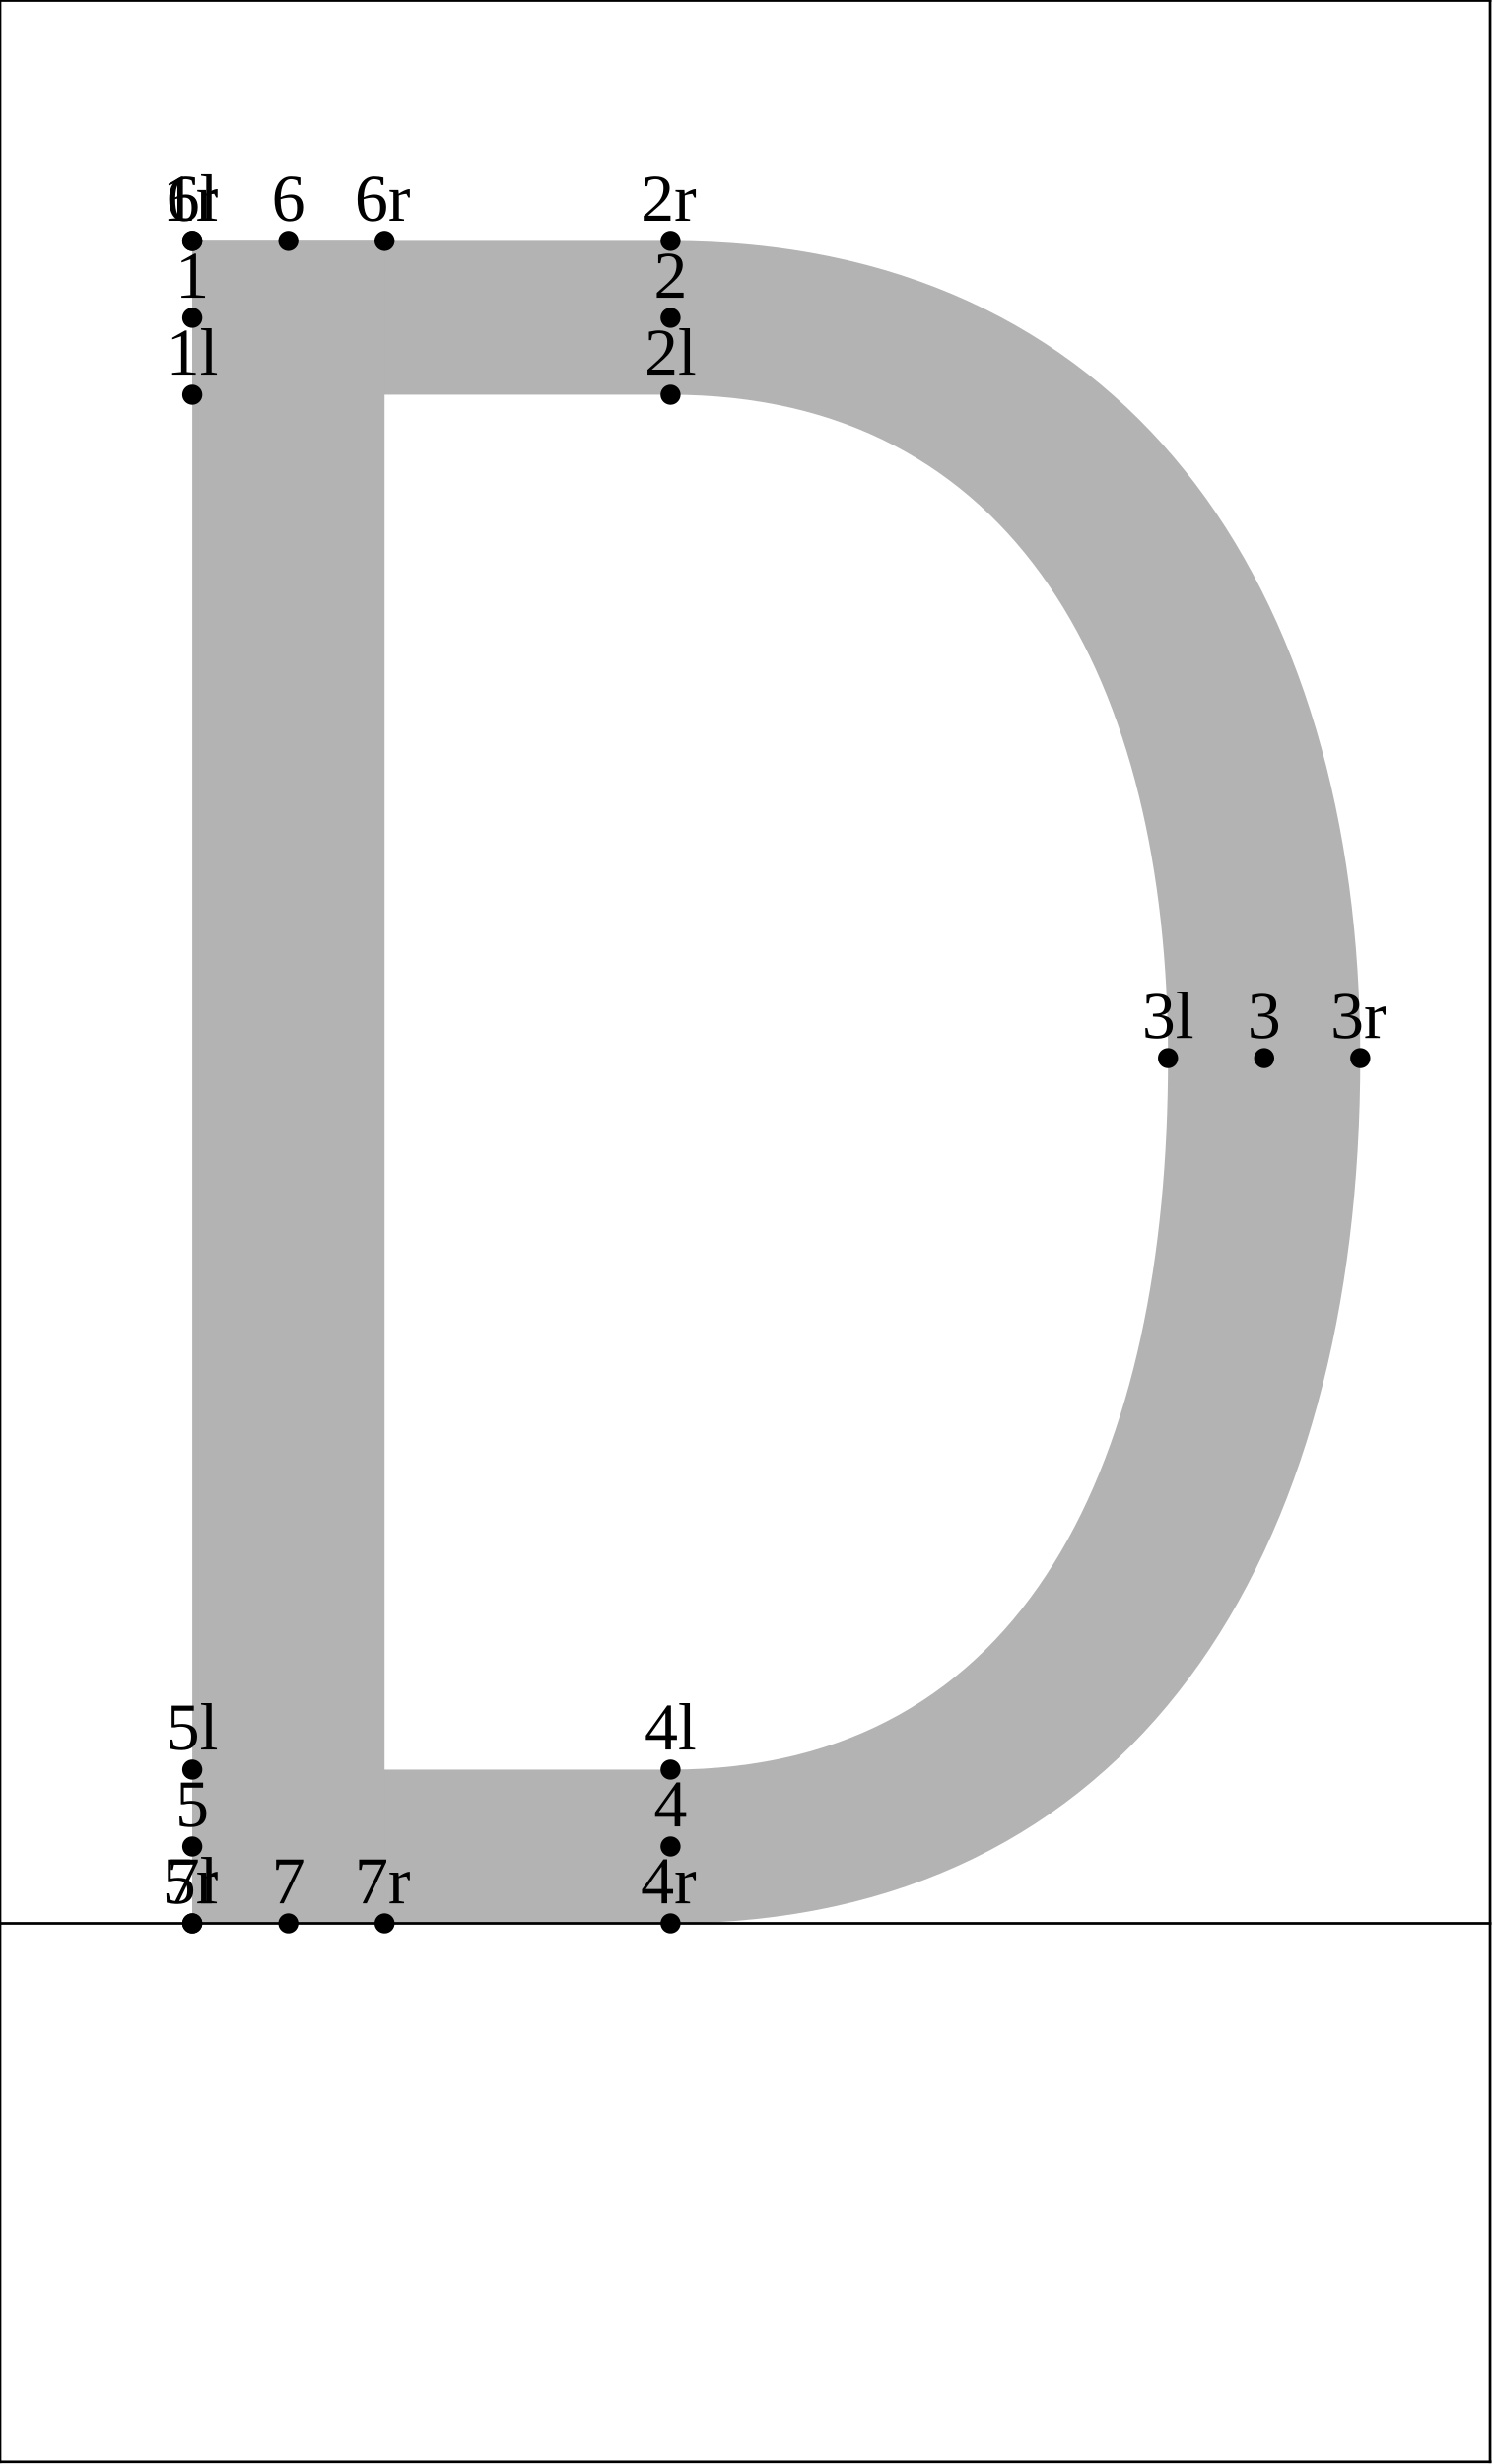
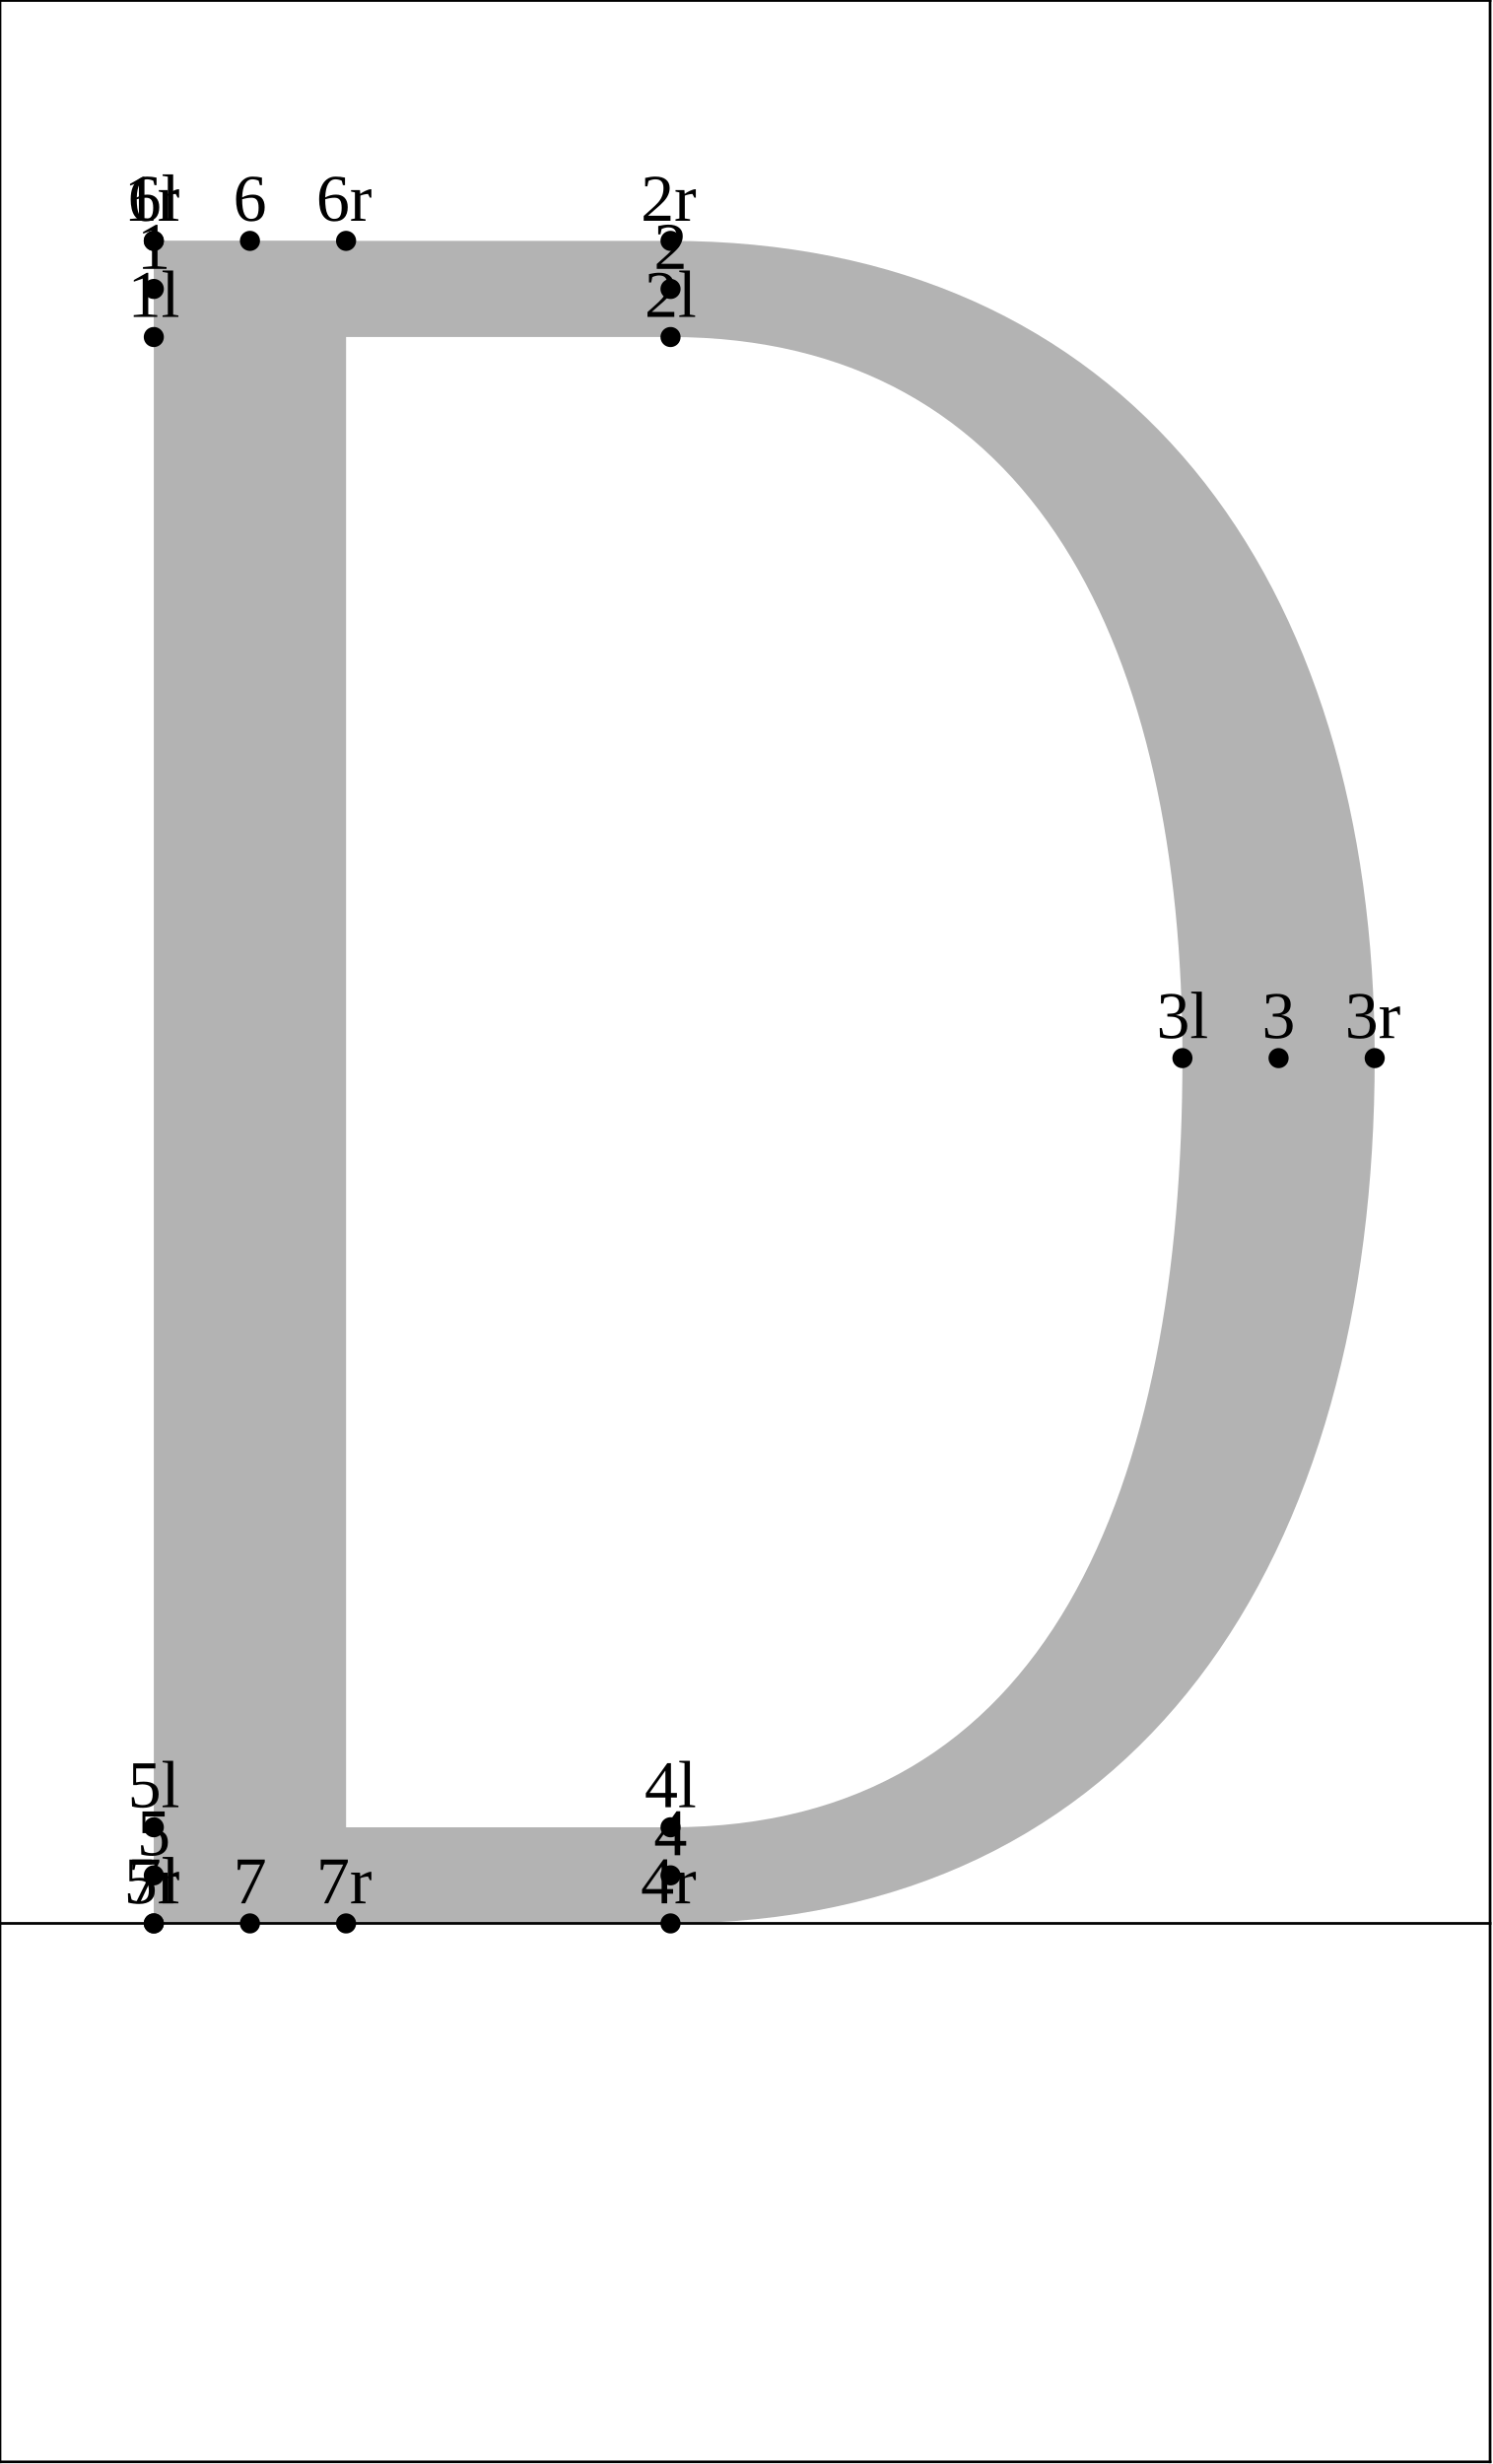
<svg xmlns="http://www.w3.org/2000/svg" version="1.1" width="222.765" height="367.662" viewBox="0 0 222.765 367.662">
-   <path d="M28.692 58.896L100.064 58.896C151.497 58.896,174.306 101.554,174.306 157.885C174.306 217.465,153.52 264.046,100.064 264.046L28.692 264.046L28.692 287L100.064 287C169.225 287,202.998 232.343,202.998 157.885C202.998 86.601,167.441 35.942,100.064 35.942L28.692 35.942Z" style="fill: rgb(70%,70%,70%);stroke: none;" />
-   <path d="M28.692 35.942L28.692 287L57.385 287L57.385 35.942Z" style="fill: rgb(70%,70%,70%);stroke: none;" />
-   <g transform="translate(24.81805 55.8959)" style="fill: rgb(0%,0%,0%);">
+   <path d="M22.954 50.288L100.064 50.288C154.594 50.288,176.458 97.324,176.458 157.885C176.458 221.715,156.721 272.654,100.064 272.654L22.954 272.654L22.954 287L100.064 287C169.986 287,205.15 232.7,205.15 157.885C205.15 86.228,168.241 35.942,100.064 35.942L22.954 35.942Z" style="fill: rgb(70%,70%,70%);stroke: none;" />
+   <path d="M22.954 35.942L22.954 287L51.646 287L51.646 35.942Z" style="fill: rgb(70%,70%,70%);stroke: none;" />
+   <g transform="translate(19.07947 47.28801)" style="fill: rgb(0%,0%,0%);">
    <text font-size="9.963">1l</text>
  </g>
-   <path d="M28.692 58.896l0 0" style="stroke:rgb(0%,0%,0%); stroke-width: 3;stroke-linecap: round;stroke-linejoin: round;stroke-miterlimit: 10;fill: none;" />
-   <g transform="translate(96.18941 55.8959)" style="fill: rgb(0%,0%,0%);">
+   <path d="M22.954 50.288l0 0" style="stroke:rgb(0%,0%,0%); stroke-width: 3;stroke-linecap: round;stroke-linejoin: round;stroke-miterlimit: 10;fill: none;" />
+   <g transform="translate(96.18941 47.28801)" style="fill: rgb(0%,0%,0%);">
    <text font-size="9.963">2l</text>
  </g>
-   <path d="M100.064 58.896l0 0" style="stroke:rgb(0%,0%,0%); stroke-width: 3;stroke-linecap: round;stroke-linejoin: round;stroke-miterlimit: 10;fill: none;" />
-   <g transform="translate(170.4316 154.8854)" style="fill: rgb(0%,0%,0%);">
+   <path d="M100.064 50.288l0 0" style="stroke:rgb(0%,0%,0%); stroke-width: 3;stroke-linecap: round;stroke-linejoin: round;stroke-miterlimit: 10;fill: none;" />
+   <g transform="translate(172.5834 154.8854)" style="fill: rgb(0%,0%,0%);">
    <text font-size="9.963">3l</text>
  </g>
-   <path d="M174.306 157.885l0 0" style="stroke:rgb(0%,0%,0%); stroke-width: 3;stroke-linecap: round;stroke-linejoin: round;stroke-miterlimit: 10;fill: none;" />
-   <g transform="translate(96.18941 261.0462)" style="fill: rgb(0%,0%,0%);">
+   <path d="M176.458 157.885l0 0" style="stroke:rgb(0%,0%,0%); stroke-width: 3;stroke-linecap: round;stroke-linejoin: round;stroke-miterlimit: 10;fill: none;" />
+   <g transform="translate(96.18941 269.6541)" style="fill: rgb(0%,0%,0%);">
    <text font-size="9.963">4l</text>
  </g>
-   <path d="M100.064 264.046l0 0" style="stroke:rgb(0%,0%,0%); stroke-width: 3;stroke-linecap: round;stroke-linejoin: round;stroke-miterlimit: 10;fill: none;" />
-   <g transform="translate(24.81805 261.0462)" style="fill: rgb(0%,0%,0%);">
+   <path d="M100.064 272.654l0 0" style="stroke:rgb(0%,0%,0%); stroke-width: 3;stroke-linecap: round;stroke-linejoin: round;stroke-miterlimit: 10;fill: none;" />
+   <g transform="translate(19.07947 269.6541)" style="fill: rgb(0%,0%,0%);">
    <text font-size="9.963">5l</text>
  </g>
-   <path d="M28.692 264.046l0 0" style="stroke:rgb(0%,0%,0%); stroke-width: 3;stroke-linecap: round;stroke-linejoin: round;stroke-miterlimit: 10;fill: none;" />
-   <g transform="translate(24.81805 32.94206)" style="fill: rgb(0%,0%,0%);">
+   <path d="M22.954 272.654l0 0" style="stroke:rgb(0%,0%,0%); stroke-width: 3;stroke-linecap: round;stroke-linejoin: round;stroke-miterlimit: 10;fill: none;" />
+   <g transform="translate(19.07947 32.94206)" style="fill: rgb(0%,0%,0%);">
    <text font-size="9.963">6l</text>
  </g>
-   <path d="M28.692 35.942l0 0" style="stroke:rgb(0%,0%,0%); stroke-width: 3;stroke-linecap: round;stroke-linejoin: round;stroke-miterlimit: 10;fill: none;" />
-   <g transform="translate(24.81805 284)" style="fill: rgb(0%,0%,0%);">
+   <path d="M22.954 35.942l0 0" style="stroke:rgb(0%,0%,0%); stroke-width: 3;stroke-linecap: round;stroke-linejoin: round;stroke-miterlimit: 10;fill: none;" />
+   <g transform="translate(19.07947 284)" style="fill: rgb(0%,0%,0%);">
    <text font-size="9.963">7l</text>
  </g>
-   <path d="M28.692 287l0 0" style="stroke:rgb(0%,0%,0%); stroke-width: 3;stroke-linecap: round;stroke-linejoin: round;stroke-miterlimit: 10;fill: none;" />
-   <g transform="translate(26.20177 44.41899)" style="fill: rgb(0%,0%,0%);">
+   <path d="M22.954 287l0 0" style="stroke:rgb(0%,0%,0%); stroke-width: 3;stroke-linecap: round;stroke-linejoin: round;stroke-miterlimit: 10;fill: none;" />
+   <g transform="translate(20.46317 40.11504)" style="fill: rgb(0%,0%,0%);">
    <text font-size="9.963">1</text>
  </g>
-   <path d="M28.692 47.419l0 0" style="stroke:rgb(0%,0%,0%); stroke-width: 3;stroke-linecap: round;stroke-linejoin: round;stroke-miterlimit: 10;fill: none;" />
-   <g transform="translate(97.57312 44.41899)" style="fill: rgb(0%,0%,0%);">
+   <path d="M22.954 43.115l0 0" style="stroke:rgb(0%,0%,0%); stroke-width: 3;stroke-linecap: round;stroke-linejoin: round;stroke-miterlimit: 10;fill: none;" />
+   <g transform="translate(97.57312 40.11504)" style="fill: rgb(0%,0%,0%);">
    <text font-size="9.963">2</text>
  </g>
-   <path d="M100.064 47.419l0 0" style="stroke:rgb(0%,0%,0%); stroke-width: 3;stroke-linecap: round;stroke-linejoin: round;stroke-miterlimit: 10;fill: none;" />
-   <g transform="translate(186.1615 154.8854)" style="fill: rgb(0%,0%,0%);">
+   <path d="M100.064 43.115l0 0" style="stroke:rgb(0%,0%,0%); stroke-width: 3;stroke-linecap: round;stroke-linejoin: round;stroke-miterlimit: 10;fill: none;" />
+   <g transform="translate(188.3134 154.8854)" style="fill: rgb(0%,0%,0%);">
    <text font-size="9.963">3</text>
  </g>
-   <path d="M188.652 157.885l0 0" style="stroke:rgb(0%,0%,0%); stroke-width: 3;stroke-linecap: round;stroke-linejoin: round;stroke-miterlimit: 10;fill: none;" />
-   <g transform="translate(97.57312 272.5231)" style="fill: rgb(0%,0%,0%);">
+   <path d="M190.804 157.885l0 0" style="stroke:rgb(0%,0%,0%); stroke-width: 3;stroke-linecap: round;stroke-linejoin: round;stroke-miterlimit: 10;fill: none;" />
+   <g transform="translate(97.57312 276.827)" style="fill: rgb(0%,0%,0%);">
    <text font-size="9.963">4</text>
  </g>
-   <path d="M100.064 275.523l0 0" style="stroke:rgb(0%,0%,0%); stroke-width: 3;stroke-linecap: round;stroke-linejoin: round;stroke-miterlimit: 10;fill: none;" />
-   <g transform="translate(26.20177 272.5231)" style="fill: rgb(0%,0%,0%);">
+   <path d="M100.064 279.827l0 0" style="stroke:rgb(0%,0%,0%); stroke-width: 3;stroke-linecap: round;stroke-linejoin: round;stroke-miterlimit: 10;fill: none;" />
+   <g transform="translate(20.46317 276.827)" style="fill: rgb(0%,0%,0%);">
    <text font-size="9.963">5</text>
  </g>
-   <path d="M28.692 275.523l0 0" style="stroke:rgb(0%,0%,0%); stroke-width: 3;stroke-linecap: round;stroke-linejoin: round;stroke-miterlimit: 10;fill: none;" />
-   <g transform="translate(40.54797 32.94206)" style="fill: rgb(0%,0%,0%);">
+   <path d="M22.954 279.827l0 0" style="stroke:rgb(0%,0%,0%); stroke-width: 3;stroke-linecap: round;stroke-linejoin: round;stroke-miterlimit: 10;fill: none;" />
+   <g transform="translate(34.80939 32.94206)" style="fill: rgb(0%,0%,0%);">
    <text font-size="9.963">6</text>
  </g>
-   <path d="M43.039 35.942l0 0" style="stroke:rgb(0%,0%,0%); stroke-width: 3;stroke-linecap: round;stroke-linejoin: round;stroke-miterlimit: 10;fill: none;" />
-   <g transform="translate(40.54797 284)" style="fill: rgb(0%,0%,0%);">
+   <path d="M37.3 35.942l0 0" style="stroke:rgb(0%,0%,0%); stroke-width: 3;stroke-linecap: round;stroke-linejoin: round;stroke-miterlimit: 10;fill: none;" />
+   <g transform="translate(34.80939 284)" style="fill: rgb(0%,0%,0%);">
    <text font-size="9.963">7</text>
  </g>
-   <path d="M43.039 287l0 0" style="stroke:rgb(0%,0%,0%); stroke-width: 3;stroke-linecap: round;stroke-linejoin: round;stroke-miterlimit: 10;fill: none;" />
-   <g transform="translate(24.25073 32.94206)" style="fill: rgb(0%,0%,0%);">
+   <path d="M37.3 287l0 0" style="stroke:rgb(0%,0%,0%); stroke-width: 3;stroke-linecap: round;stroke-linejoin: round;stroke-miterlimit: 10;fill: none;" />
+   <g transform="translate(18.51213 32.94206)" style="fill: rgb(0%,0%,0%);">
    <text font-size="9.963">1r</text>
  </g>
-   <path d="M28.692 35.942l0 0" style="stroke:rgb(0%,0%,0%); stroke-width: 3;stroke-linecap: round;stroke-linejoin: round;stroke-miterlimit: 10;fill: none;" />
+   <path d="M22.954 35.942l0 0" style="stroke:rgb(0%,0%,0%); stroke-width: 3;stroke-linecap: round;stroke-linejoin: round;stroke-miterlimit: 10;fill: none;" />
  <g transform="translate(95.62209 32.94206)" style="fill: rgb(0%,0%,0%);">
    <text font-size="9.963">2r</text>
  </g>
  <path d="M100.064 35.942l0 0" style="stroke:rgb(0%,0%,0%); stroke-width: 3;stroke-linecap: round;stroke-linejoin: round;stroke-miterlimit: 10;fill: none;" />
-   <g transform="translate(198.5567 154.8854)" style="fill: rgb(0%,0%,0%);">
+   <g transform="translate(200.7085 154.8854)" style="fill: rgb(0%,0%,0%);">
    <text font-size="9.963">3r</text>
  </g>
-   <path d="M202.998 157.885l0 0" style="stroke:rgb(0%,0%,0%); stroke-width: 3;stroke-linecap: round;stroke-linejoin: round;stroke-miterlimit: 10;fill: none;" />
+   <path d="M205.15 157.885l0 0" style="stroke:rgb(0%,0%,0%); stroke-width: 3;stroke-linecap: round;stroke-linejoin: round;stroke-miterlimit: 10;fill: none;" />
  <g transform="translate(95.62209 284)" style="fill: rgb(0%,0%,0%);">
    <text font-size="9.963">4r</text>
  </g>
  <path d="M100.064 287l0 0" style="stroke:rgb(0%,0%,0%); stroke-width: 3;stroke-linecap: round;stroke-linejoin: round;stroke-miterlimit: 10;fill: none;" />
-   <g transform="translate(24.25073 284)" style="fill: rgb(0%,0%,0%);">
+   <g transform="translate(18.51213 284)" style="fill: rgb(0%,0%,0%);">
    <text font-size="9.963">5r</text>
  </g>
-   <path d="M28.692 287l0 0" style="stroke:rgb(0%,0%,0%); stroke-width: 3;stroke-linecap: round;stroke-linejoin: round;stroke-miterlimit: 10;fill: none;" />
-   <g transform="translate(52.94318 32.94206)" style="fill: rgb(0%,0%,0%);">
+   <path d="M22.954 287l0 0" style="stroke:rgb(0%,0%,0%); stroke-width: 3;stroke-linecap: round;stroke-linejoin: round;stroke-miterlimit: 10;fill: none;" />
+   <g transform="translate(47.20457 32.94206)" style="fill: rgb(0%,0%,0%);">
    <text font-size="9.963">6r</text>
  </g>
-   <path d="M57.385 35.942l0 0" style="stroke:rgb(0%,0%,0%); stroke-width: 3;stroke-linecap: round;stroke-linejoin: round;stroke-miterlimit: 10;fill: none;" />
-   <g transform="translate(52.94318 284)" style="fill: rgb(0%,0%,0%);">
+   <path d="M51.646 35.942l0 0" style="stroke:rgb(0%,0%,0%); stroke-width: 3;stroke-linecap: round;stroke-linejoin: round;stroke-miterlimit: 10;fill: none;" />
+   <g transform="translate(47.20457 284)" style="fill: rgb(0%,0%,0%);">
    <text font-size="9.963">7r</text>
  </g>
-   <path d="M57.385 287l0 0" style="stroke:rgb(0%,0%,0%); stroke-width: 3;stroke-linecap: round;stroke-linejoin: round;stroke-miterlimit: 10;fill: none;" />
+   <path d="M51.646 287l0 0" style="stroke:rgb(0%,0%,0%); stroke-width: 3;stroke-linecap: round;stroke-linejoin: round;stroke-miterlimit: 10;fill: none;" />
  <path d="M0 287L222.365 287" style="stroke:rgb(0%,0%,0%); stroke-width: 0.4;stroke-linecap: square;stroke-linejoin: round;stroke-miterlimit: 10;fill: none;" />
  <path d="M0 0.077L222.365 0.077" style="stroke:rgb(0%,0%,0%); stroke-width: 0.4;stroke-linecap: square;stroke-linejoin: round;stroke-miterlimit: 10;fill: none;" />
  <path d="M0 367.339L222.365 367.339" style="stroke:rgb(0%,0%,0%); stroke-width: 0.4;stroke-linecap: square;stroke-linejoin: round;stroke-miterlimit: 10;fill: none;" />
  <path d="M0 367.339L0 0.077" style="stroke:rgb(0%,0%,0%); stroke-width: 0.4;stroke-linecap: square;stroke-linejoin: round;stroke-miterlimit: 10;fill: none;" />
  <path d="M222.365 367.339L222.365 0.077" style="stroke:rgb(0%,0%,0%); stroke-width: 0.4;stroke-linecap: square;stroke-linejoin: round;stroke-miterlimit: 10;fill: none;" />
</svg>
